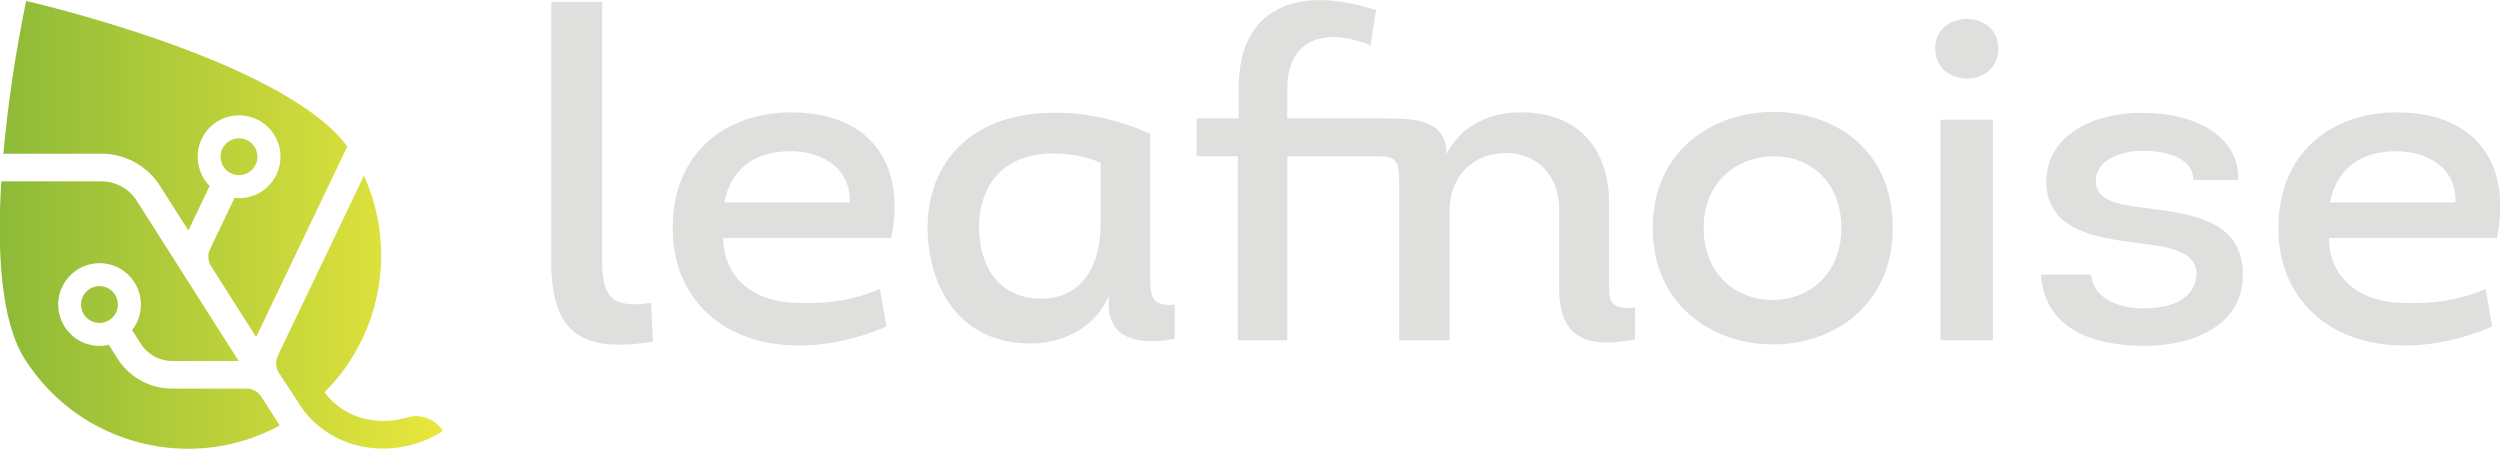
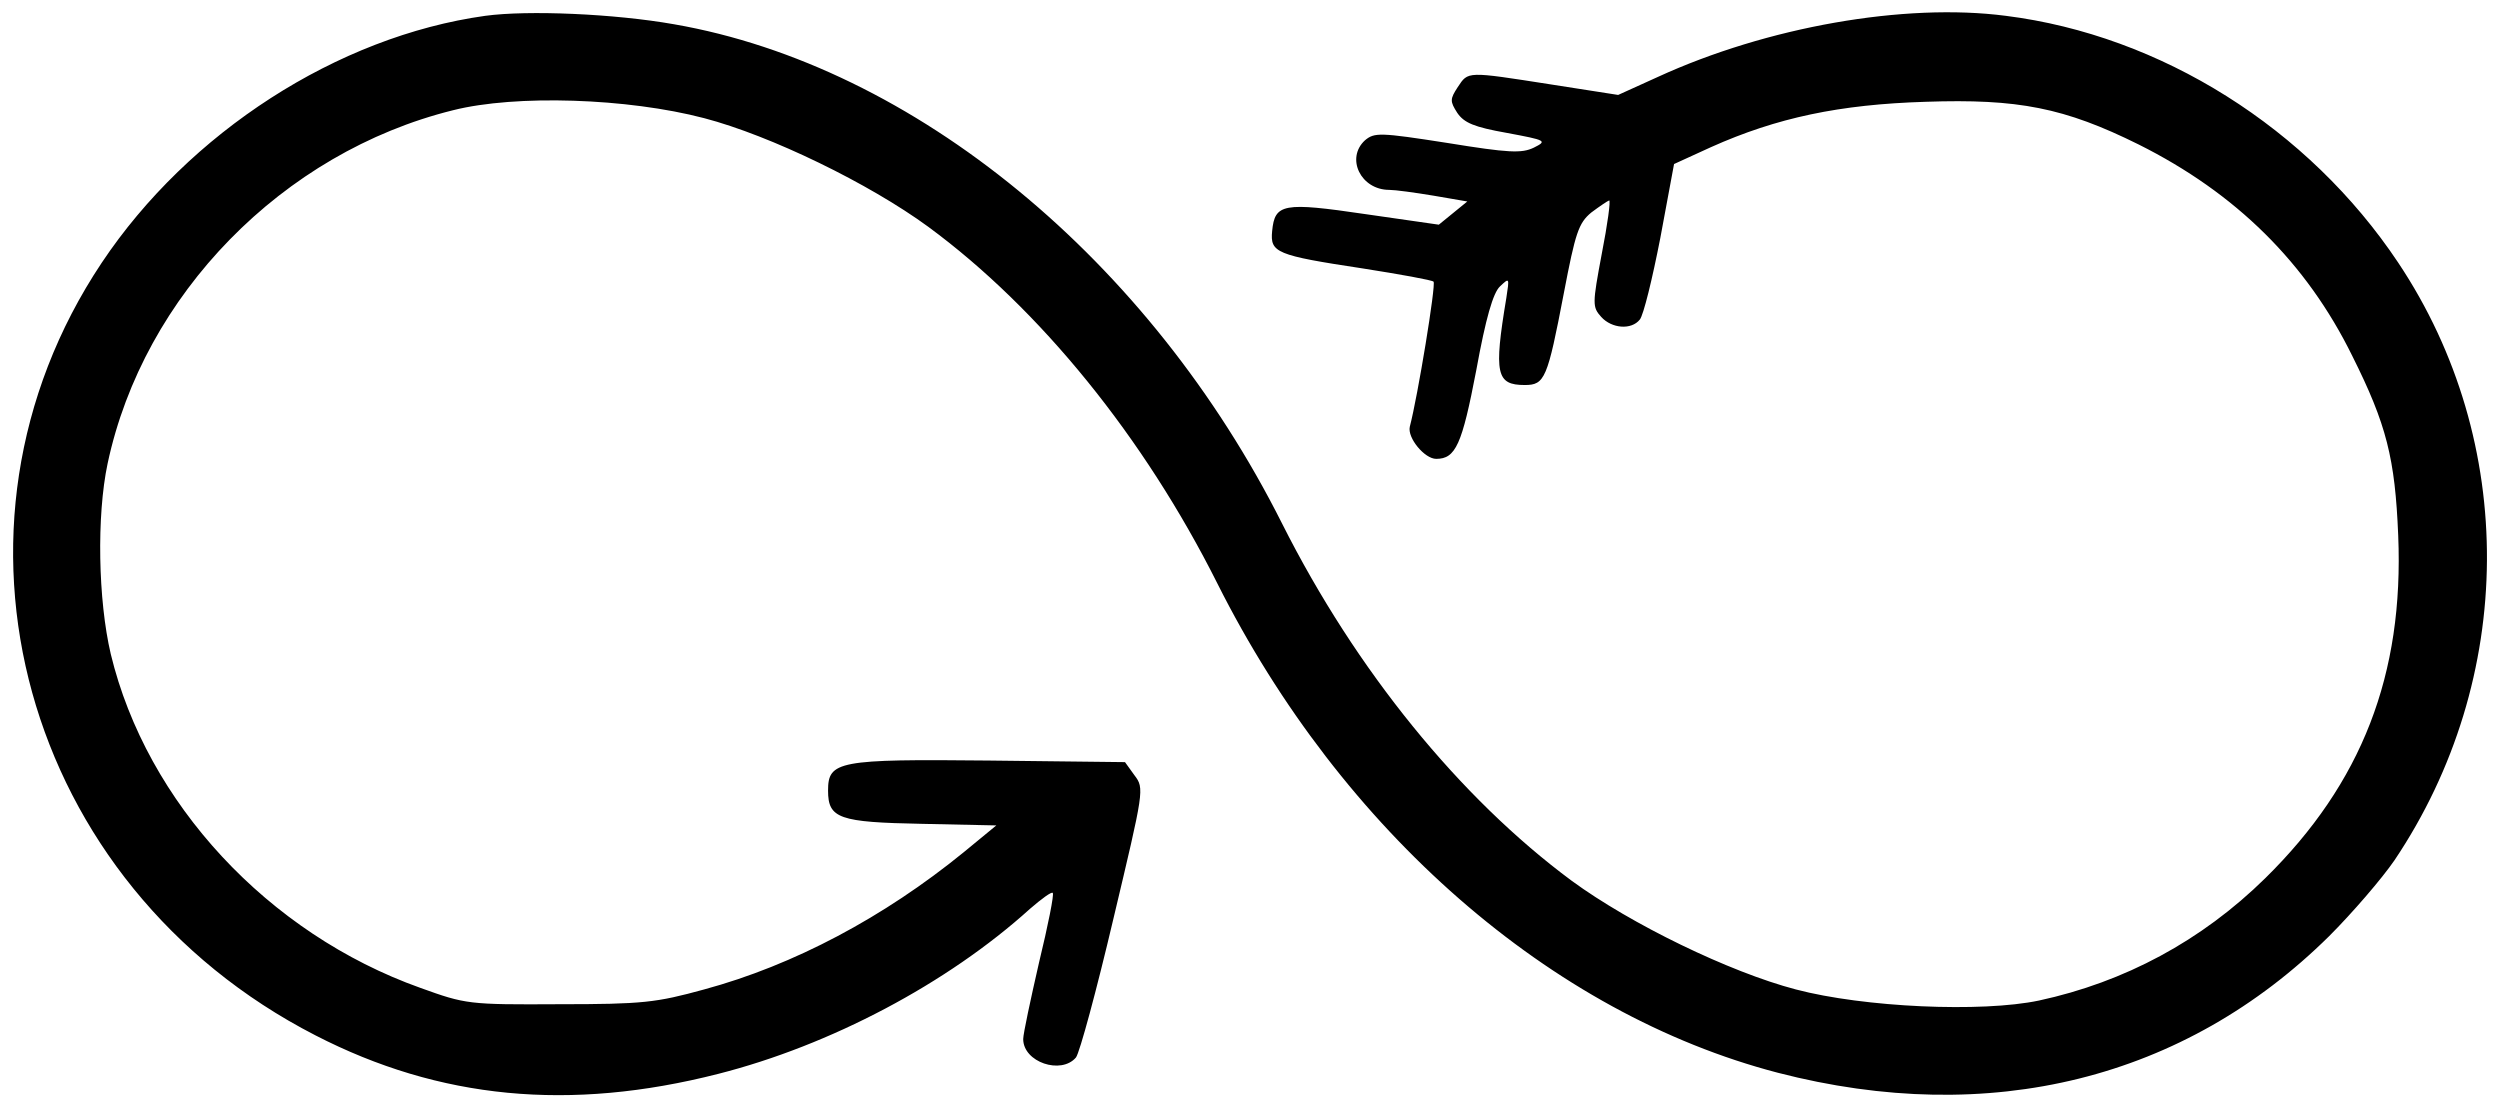
- <svg xmlns="http://www.w3.org/2000/svg" id="Capa_1" data-name="Capa 1" viewBox="0 0 2534.7 454.86">
-   <defs>
-     <style>.cls-1{fill:url(#Degradado_sin_nombre_3);}.cls-2{fill:#dfdfde;}</style>
-     <linearGradient id="Degradado_sin_nombre_3" x1="-0.26" y1="228" x2="449.08" y2="228" gradientUnits="userSpaceOnUse">
-       <stop offset="0" stop-color="#8dba38" />
-       <stop offset="1" stop-color="#e9e73c" />
-     </linearGradient>
-   </defs>
-   <path class="cls-1" d="M265.1,402.33l18.53,29.13C194,480,80.75,451.52,25.21,364.16.45,325.21-2.95,253.42,1.29,183.88H102.83a42.24,42.24,0,0,1,35.79,19.65L242,366h-67.4a37.58,37.58,0,0,1-31.87-17.51l-8.79-13.84a41.93,41.93,0,1,0-23.62,15l8.76,13.8A65.45,65.45,0,0,0,174.59,394H250A17.94,17.94,0,0,1,265.1,402.33ZM162.25,188.5,191,233.6l21.58-45.09a42,42,0,1,1,29.79,12.41,43,43,0,0,1-4.56-.24L213,252.48A17.94,17.94,0,0,0,214,269.86l45.69,71.82,92.44-193.17C287.1,60.2,26.51,1,26.51,1A1394.48,1394.48,0,0,0,3.4,155.87h99.43A70.09,70.09,0,0,1,162.25,188.5ZM449.08,437a32.56,32.56,0,0,0-36.84-13.66,81.59,81.59,0,0,1-37.73,2.22,71.63,71.63,0,0,1-45.45-27.85A196.09,196.09,0,0,0,369,178.17L281.73,360.56a18,18,0,0,0,1,17.37s24.86,38.22,25,38.09a99.32,99.32,0,0,0,61.76,37.08,107.62,107.62,0,0,0,19.09,1.7A112.65,112.65,0,0,0,449.08,437ZM82.19,308.77a18.67,18.67,0,1,0,18.67-18.68A18.67,18.67,0,0,0,82.19,308.77ZM261,158.91a18.68,18.68,0,1,0-18.67,18.67A18.67,18.67,0,0,0,261,158.91Z" />
-   <path class="cls-2" d="M610.44,1.86v262c0,37.5,10,49.22,49.65,43.13L662,346.4c-70.65,11.25-103.11-6.57-103.11-82V1.86Z" />
-   <path class="cls-2" d="M903.58,241.39H733.33c0,41.25,33,65.63,75.08,65.63,28.7,1.41,56.43-2.34,83.69-14.06l6.69,38c-26.78,11.73-57.86,19.22-87,19.22-76,1.41-132-46.4-129.59-122.81,1.43-75.47,56.9-113.44,119.55-113.44C882.54,113.89,918.88,166.39,903.58,241.39ZM734.29,205.3h127.2c1.44-34.22-27.25-52-60.25-52C766.81,153.27,741.46,169.67,734.29,205.3Z" />
-   <path class="cls-2" d="M1166.13,277.49c0,20.62-.47,33.75,24.87,31.4v34.69c-33,6.1-66.94,2.35-66.94-35.15v-8.38c-12.92,31.41-45.43,48.22-79.38,48.22-70.29,0-104.24-55.31-104.24-119.06,1.43-75,55.94-116.26,131-114.85,33,0,64.55,8,94.67,21.09ZM1115.93,165c-15.78-7-33.47-9.38-48.3-9.38-44,0-73.64,24.85-75.07,73.6,0,41.25,20.56,73.59,63.12,73.59,38.73,0,58.81-29.53,60.25-71.25Z" />
-   <path class="cls-2" d="M1631.4,291.08V210.46c1.4-56.26-28.13-96.57-89.54-96.57-31.87,0-60.66,13.66-75.19,42.25,0-34.18-31.23-36.07-60.31-36.07H1305.11V90.45c0-56.25,44.54-60.94,84.38-44.53l5.63-35.63C1324.33-13.14,1255.9.45,1255.9,89.51V120h-42.66v38.44H1255V345h50.15V158.42h91.4c22.22,0,22.07,6.12,22.07,36.12V345h51.1V213.74c0-36.57,25.31-58.6,57.18-58.6,30.47,0,53.91,21.56,53.91,57.19V293c0,53.9,33.75,59.53,76.88,51.09V311.71C1635.61,314.05,1631.4,308,1631.4,291.08Z" />
-   <path class="cls-2" d="M1796.63,349.21c-60.71-.47-120.94-39.85-120.94-118.13,0-79.22,62.14-118.13,123.33-117.66,63.1.47,120,39.85,120,117.66C1919,310.3,1857.81,349.68,1796.63,349.21Zm.48-45c34.89,0,69.79-24.38,69.79-73.13,0-47.81-33-72.66-67.88-72.66-35.37,0-71.7,23.44-71.7,72.66C1727.32,279.83,1762.21,304.21,1797.11,304.21Z" />
-   <path class="cls-2" d="M1994.29,19.2c16.1,0,31.71,10.31,31.71,30,0,20.16-15.61,30.47-31.22,30.47-16.1,0-32.69-9.84-32.69-30.47C1962.09,29.05,1978.19,19.2,1994.29,19.2ZM2020.63,345h-53.18V121.39h53.18Z" />
-   <path class="cls-2" d="M2120.21,278.43c1.43,23.43,27.53,34.22,52.21,34.22,25.16,0,53.16-7,54.59-34.69,0-20.63-21.36-26.72-51.26-30.47-47-6.1-99.68-11.25-101.11-62.35,0-48.28,47.47-70.78,97.31-70.78,52.69,0,98.73,23,97.3,68h-45.56c0-22.5-27.53-29.53-51.74-29.53-23.73,0-48.42,11.25-47,31.4.47,18.75,19,23,54.58,27.19,47.94,6.09,94.46,14.07,94.46,67.5,0,50.16-48.89,71.72-99.68,71.72s-101.1-15.93-104.9-72.18Z" />
-   <path class="cls-2" d="M2531.58,241.39H2361.33c0,41.25,33,65.63,75.08,65.63,28.7,1.41,56.43-2.34,83.69-14.06l6.69,38c-26.78,11.73-57.86,19.22-87,19.22-76,1.41-132-46.4-129.59-122.81,1.43-75.47,56.9-113.44,119.55-113.44C2510.54,113.89,2546.88,166.39,2531.58,241.39ZM2362.29,205.3h127.2c1.44-34.22-27.25-52-60.25-52C2394.81,153.27,2369.46,169.67,2362.29,205.3Z" />
+ <svg xmlns="http://www.w3.org/2000/svg" version="1.0" width="474pt" height="210pt" viewBox="0 0 474 210" preserveAspectRatio="xMidYMid meet">
+   <g transform="translate(0,210) scale(0.1,-0.1)" fill="#000000" stroke="none">
+     <path d="M920 2070 c-280 -39 -562 -221 -727 -468 -337 -505 -150 -1180 405 -1465 235 -121 482 -145 764 -73 212 54 434 171 591 313 22 19 41 33 43 30 3 -2 -9 -62 -26 -132 -16 -70 -30 -135 -30 -145 0 -44 72 -68 100 -35 7 9 39 127 71 263 58 244 59 247 40 272 l-18 25 -258 3 c-286 3 -305 -1 -305 -57 0 -53 21 -60 178 -63 l141 -3 -62 -51 c-151 -123 -322 -214 -492 -260 -91 -25 -116 -28 -275 -28 -172 -1 -177 0 -263 31 -289 103 -519 351 -587 633 -24 102 -27 262 -6 361 68 320 332 590 655 670 119 30 331 23 476 -15 126 -33 313 -124 425 -206 212 -156 409 -399 548 -676 236 -470 633 -816 1063 -928 402 -104 771 -12 1045 259 44 44 100 109 124 144 231 344 234 793 7 1133 -170 255 -450 431 -744 468 -192 25 -453 -21 -660 -116 l-75 -34 -128 20 c-160 25 -156 25 -176 -5 -15 -23 -15 -27 -1 -49 13 -19 32 -27 94 -38 75 -14 77 -15 51 -28 -23 -11 -47 -10 -164 9 -128 20 -138 20 -156 5 -37 -34 -8 -94 46 -94 11 0 48 -5 84 -11 l64 -11 -27 -22 -27 -22 -139 20 c-156 23 -172 20 -177 -32 -4 -41 7 -46 172 -71 70 -11 131 -22 134 -25 5 -5 -30 -218 -45 -275 -5 -21 28 -61 50 -61 37 0 49 27 76 168 18 99 32 147 45 159 18 17 18 17 12 -22 -24 -144 -19 -165 35 -165 38 0 43 12 74 174 22 115 28 133 52 153 16 12 31 22 34 23 3 0 -3 -45 -14 -101 -18 -96 -18 -101 -1 -120 20 -22 57 -25 73 -5 7 8 24 78 39 155 l26 140 70 32 c125 56 244 81 407 86 175 6 263 -11 404 -81 184 -92 318 -224 405 -401 65 -130 81 -194 87 -340 11 -264 -69 -470 -252 -650 -121 -119 -267 -197 -429 -232 -109 -23 -332 -13 -461 21 -126 33 -313 124 -425 206 -212 157 -409 399 -549 677 -251 500 -698 868 -1153 947 -113 20 -277 27 -358 16z" />
+   </g>
</svg>
